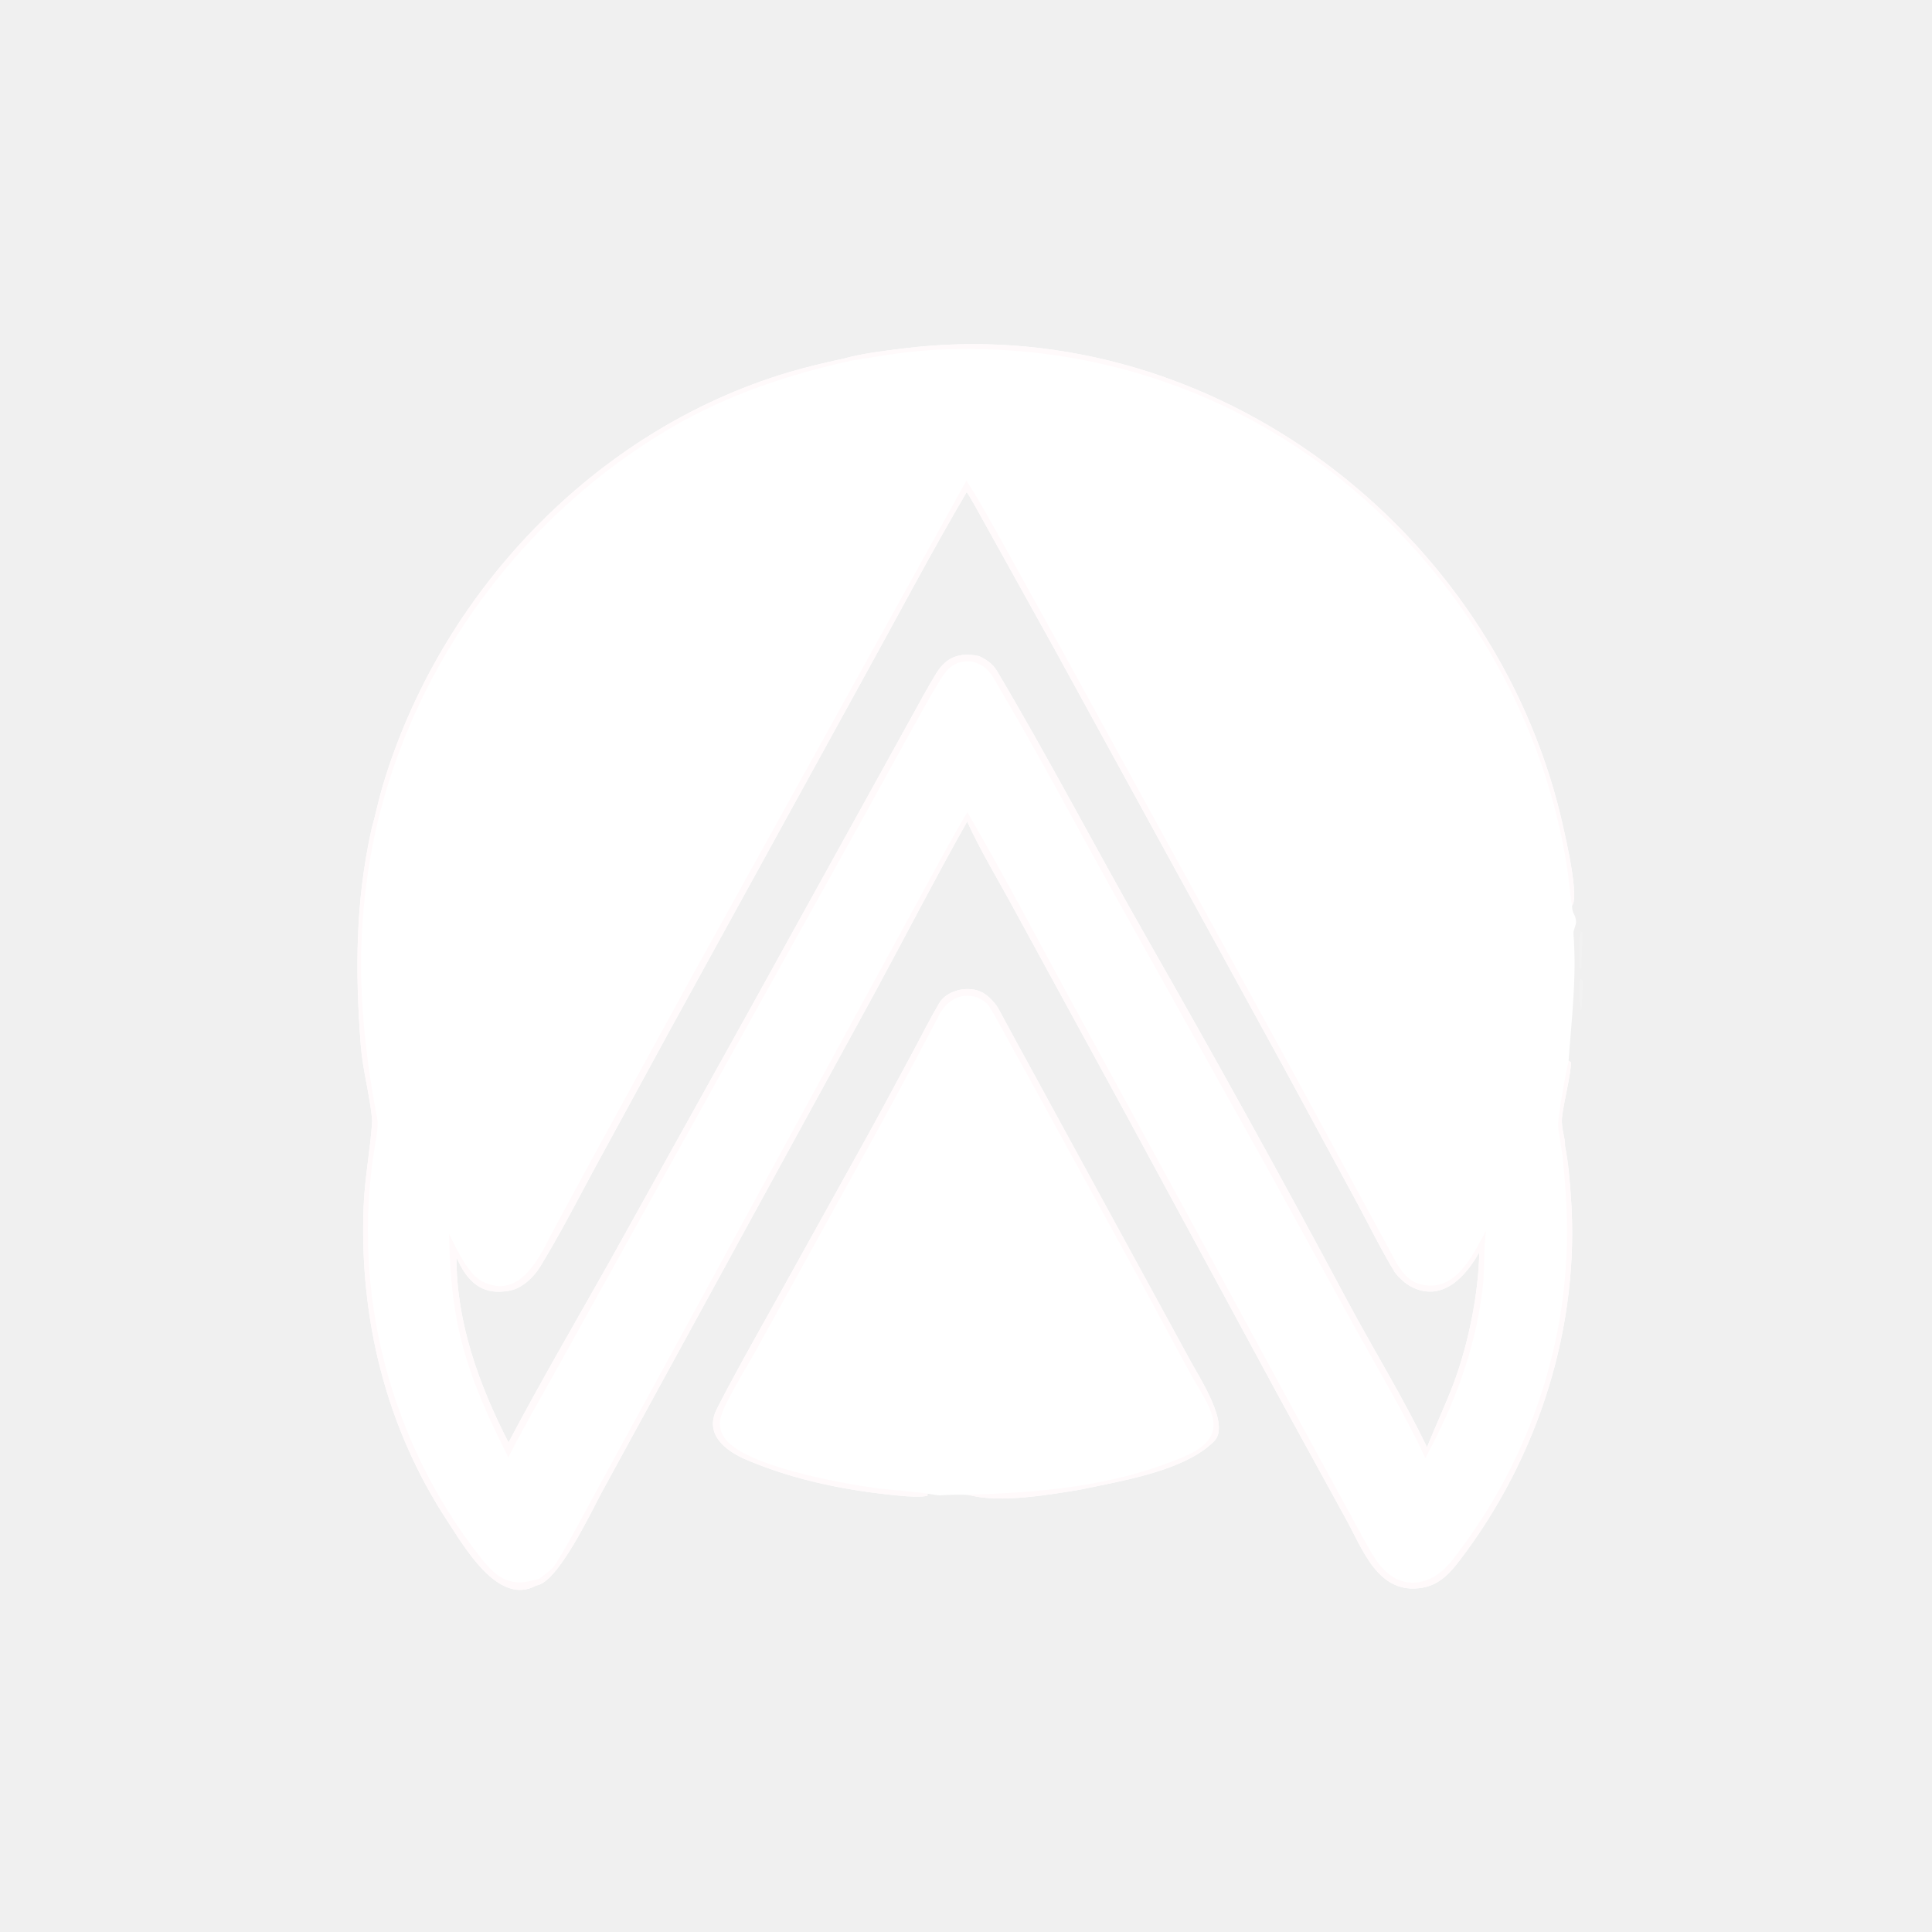
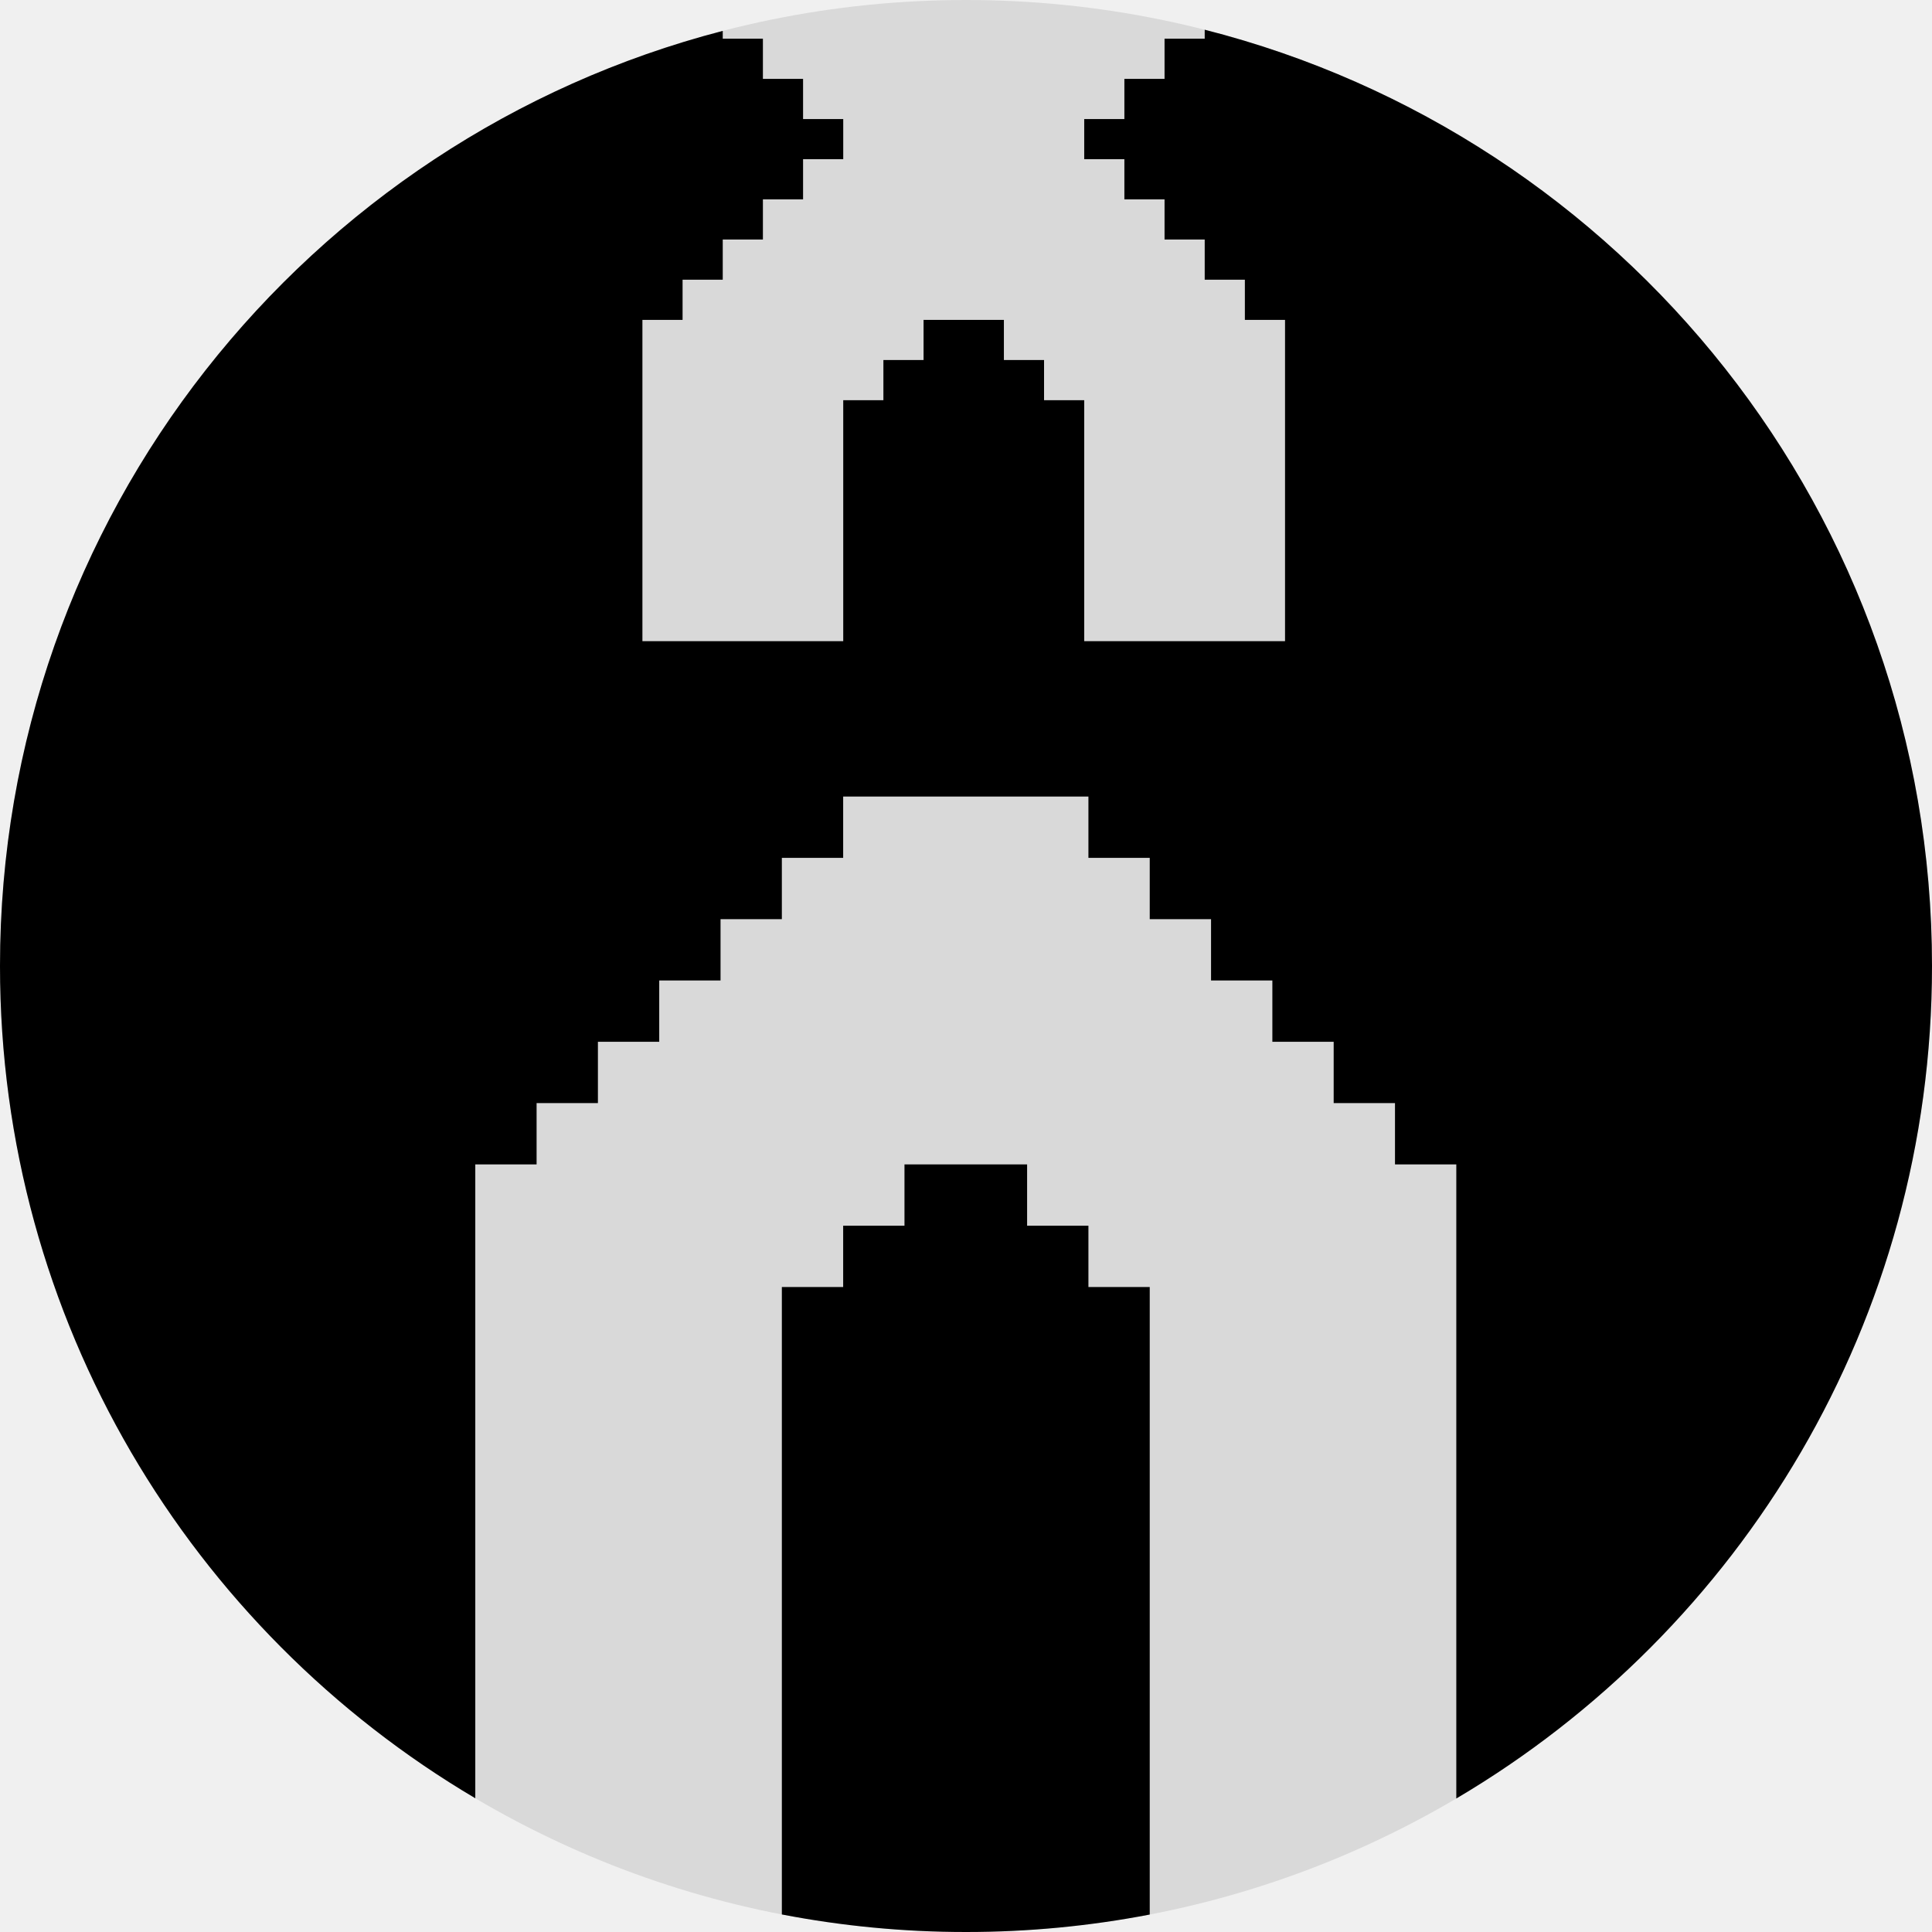
- <svg xmlns="http://www.w3.org/2000/svg" width="1024" height="1024" viewBox="0 0 1024 1024">
-   <path fill="white" d="M447.091 190.094C457.159 187.278 468.623 185.957 478.99 184.67C636.786 165.068 785.095 274.019 825.44 425.554C827.306 432.561 837.803 475.027 833.215 479.994C833.32 484.738 834.92 484.153 835.328 488.251C835.524 490.215 833.768 492.974 833.978 495.048C835.746 517.708 833.013 539.669 831.383 562.159L832.598 563.009C833.034 567.662 828.343 586.364 827.869 592.434C827.396 598.506 829.76 603.305 829.498 607.426C831.265 616.176 831.957 625.304 832.596 634.101C837.589 702.835 815.447 772.345 773.717 826.956C768.493 833.792 762.975 839.919 753.998 841.503C730.33 845.678 722.312 821.076 713.04 804.49L678.055 740.709L595.956 589.095L537.803 482.5C529.947 467.933 519.304 450.266 512.619 435.445C495.957 464.975 479.696 496.565 463.488 526.492L351.746 730.875L318.82 791.183C313.362 801.325 295.562 839.072 284.24 840.33C264.187 851.597 245.997 819.653 237.224 806.317C204.497 756.569 190.405 698.72 192.723 639.513C193.337 623.823 196.277 609.481 197.292 593.978C196.165 580.993 192.233 567.223 191.24 554.326C188.203 514.882 188.327 477.789 197.002 439.072C199.13 431.653 200.635 423.922 202.813 416.629C233.285 314.563 314.94 228.156 417.649 197.422C427.421 194.498 436.992 192.271 447.091 190.094ZM241.953 666.468C241.83 700.968 253.967 734.214 269.521 764.558C286.636 732.18 304.965 700.785 322.899 668.969L396.29 537.032L460.007 421.848L483.675 379.024C487.801 371.603 491.785 364.123 496.235 356.89C501.726 347.964 508.811 345.691 518.818 347.715C522.581 349.416 526.15 351.773 528.325 355.44C556.214 402.441 581.449 450.924 608.523 498.372C644.734 561.835 680.127 625.748 714.542 690.201C728.122 715.607 744.034 741.266 756.346 767.098C760.762 755.939 766.339 744.169 770.465 733.166C778.221 712.483 783.711 685.677 784.052 663.688C777 676.492 764.383 690.518 747.982 681.975C744.87 680.354 741.223 677.063 739.178 674.157C732.024 662.411 725.903 649.901 719.41 637.797L682.087 568.8L558.936 344.066L521.916 277.383C520.714 275.264 513.479 261.933 512.348 260.845C493.585 292.707 475.422 327.32 457.423 359.821L354.827 546.457L314.128 621.168C305.106 638.014 296.206 655.146 286.27 671.41C282.846 677.015 276.762 682.767 270.285 684.043C254.948 687.066 247.354 678.684 241.953 666.468Z" />
-   <path fill="#FFFAFB" d="M512.716 430.47C531.162 462.126 550.21 498.26 567.717 530.584L628.174 641.485L694.364 763.589L716.52 804.226C720.64 811.714 724.634 819.703 729.328 826.801C740.356 843.477 757.789 842.089 769.462 827.243C807.012 779.487 828.638 721.598 830.457 660.803C830.956 644.15 829.837 629.049 828.166 612.511C830.212 611.093 829.599 609.759 829.498 607.426C831.265 616.176 831.957 625.304 832.596 634.101C837.589 702.835 815.447 772.345 773.717 826.956C768.493 833.792 762.975 839.919 753.998 841.503C730.33 845.678 722.312 821.076 713.04 804.49L678.055 740.709L595.956 589.095L537.803 482.5C529.947 467.933 519.304 450.266 512.619 435.445C495.957 464.975 479.696 496.565 463.488 526.492L351.746 730.875L318.82 791.183C313.362 801.325 295.562 839.072 284.24 840.33C284.295 839.324 288.363 836.922 290.025 835.385C288.227 836.355 287.679 836.527 285.67 836.903C289.076 834.149 292.498 832.227 294.958 828.239C301.762 817.21 308.074 805.049 314.271 793.628L349.244 729.522L447.742 548.712L487.657 475.468C495.729 460.74 504.132 444.798 512.716 430.47Z" />
-   <path fill="#FFFAFB" d="M197.002 439.072L199.395 439.004C187.442 492.764 189.939 541.014 200.14 594.056C200.34 598.373 199.304 603.637 198.619 607.842C186.071 684.822 206.453 763.986 254.578 825.343C261.598 834.293 268.059 840.429 280.086 838.211C281.615 837.929 284.436 837.005 285.67 836.903C287.679 836.527 288.227 836.355 290.025 835.385C288.363 836.922 284.295 839.324 284.24 840.33C264.187 851.597 245.997 819.653 237.224 806.317C204.497 756.569 190.405 698.72 192.723 639.513C193.337 623.823 196.277 609.481 197.292 593.978C196.165 580.993 192.233 567.223 191.24 554.326C188.203 514.882 188.327 477.789 197.002 439.072Z" />
-   <path fill="#FFFAFB" d="M447.091 190.094C457.159 187.278 468.623 185.957 478.99 184.67C636.786 165.068 785.095 274.019 825.44 425.554C827.306 432.561 837.803 475.027 833.215 479.994C832.147 474.871 831.404 464.678 830.47 458.84C816.808 373.526 768.159 295.12 698.119 244.5C640.518 202.87 571.935 182.661 500.945 185.189C482.462 185.847 469.676 188.214 451.725 191.057C449.908 190.909 448.675 190.982 447.091 190.094Z" />
-   <path fill="#FFFAFB" d="M197.002 439.072C199.13 431.653 200.635 423.922 202.813 416.629C233.285 314.563 314.94 228.156 417.649 197.422C427.421 194.498 436.992 192.271 447.091 190.094C448.675 190.982 449.908 190.909 451.725 191.057C418.536 198.243 385.486 209.307 356.056 226.508C277.768 272.266 219.681 350.554 199.395 439.004L197.002 439.072Z" />
-   <path fill="#FFFAFB" d="M831.383 562.159L832.598 563.009C833.034 567.662 828.343 586.364 827.869 592.434C827.396 598.506 829.76 603.305 829.498 607.426C829.599 609.759 830.212 611.093 828.166 612.511C827.683 609.551 825.63 597.566 825.812 595.561C826.671 586.094 829.395 571.346 831.383 562.159Z" />
-   <path fill="#FFFAFB" d="M512.154 254.828C516.672 261.001 526.628 279.165 530.721 286.478L564.436 347.438L683.543 564.891L722.726 637.182L735.468 660.637C739.334 667.745 743.379 677.655 751.67 680.322C770.762 686.464 780.54 665.603 787.615 652.224C786.296 661.247 786.996 674.158 785.673 684.304C781.441 716.751 770.805 744.316 755.489 772.771C744.691 749.858 731.454 727.58 719.098 705.357L671.154 618.119L589.467 471.832C569.833 436.501 551.003 400.776 530.433 365.954C525.551 357.688 524.104 352.942 514.766 350.503C506.029 350.261 502.596 353.518 498.25 360.524C493.234 368.611 488.712 376.932 484.084 385.242L458.476 431.618L383.841 565.835L299.984 716.851C289.897 735.22 278.833 753.889 269.437 772.405C247.625 729.259 238.811 703.22 237.965 653.94C242 661.815 247.939 675.427 255.819 679.293C276.86 689.616 287.03 663.65 294.175 650.49L313.658 614.447L366.752 517.453L512.154 254.828ZM241.953 666.468C241.83 700.968 253.967 734.214 269.521 764.558C286.636 732.18 304.965 700.785 322.899 668.969L396.29 537.032L460.007 421.848L483.675 379.024C487.801 371.603 491.785 364.123 496.235 356.89C501.726 347.964 508.811 345.691 518.818 347.715C522.581 349.416 526.15 351.773 528.325 355.44C556.214 402.441 581.449 450.924 608.523 498.372C644.734 561.835 680.127 625.748 714.542 690.201C728.122 715.607 744.034 741.266 756.346 767.098C760.762 755.939 766.339 744.169 770.465 733.166C778.221 712.483 783.711 685.677 784.052 663.688C777 676.492 764.383 690.518 747.982 681.975C744.87 680.354 741.223 677.063 739.178 674.157C732.024 662.411 725.903 649.901 719.41 637.797L682.087 568.8L558.936 344.066L521.916 277.383C520.714 275.264 513.479 261.933 512.348 260.845C493.585 292.707 475.422 327.32 457.423 359.821L354.827 546.457L314.128 621.168C305.106 638.014 296.206 655.146 286.27 671.41C282.846 677.015 276.762 682.767 270.285 684.043C254.948 687.066 247.354 678.684 241.953 666.468Z" />
-   <path fill="white" d="M491.596 791.683L491.625 792.711C489.083 793.672 480.925 793.137 477.991 792.866C449.791 790.269 421.787 784.847 395.636 773.72C384.664 769.052 373.068 760.307 379.941 746.774C389.138 728.666 399.315 710.797 409.221 693.037L456.015 608.768C465.411 591.922 474.485 574.85 483.643 557.871C488.324 549.192 492.75 540.247 497.755 531.76C502.034 524.502 513.839 522.122 521.019 526.202C523.742 527.75 527.198 531.348 528.864 533.998C535.832 546.876 542.773 559.781 549.863 572.595L603.812 671.507L631.156 721.656C636.072 730.706 652.147 755.155 643.563 763.842C627.879 779.714 594.267 784.917 572.67 789.511C555.729 792.358 530.478 796.579 514.632 792.643C513.178 792.282 513.268 792.339 511.727 792.273C507.12 792.173 502.632 792.271 498.022 792.575C497.215 792.628 492.726 791.838 491.596 791.683Z" />
-   <path fill="#FFFAFB" d="M491.596 791.683L491.625 792.711C489.083 793.672 480.925 793.137 477.991 792.866C449.791 790.269 421.787 784.847 395.636 773.72C384.664 769.052 373.068 760.307 379.941 746.774C389.138 728.666 399.315 710.797 409.221 693.037L456.015 608.768C465.411 591.922 474.485 574.85 483.643 557.871C488.324 549.192 492.75 540.247 497.755 531.76C502.034 524.502 513.839 522.122 521.019 526.202C523.742 527.75 527.198 531.348 528.864 533.998C535.832 546.876 542.773 559.781 549.863 572.595L603.812 671.507L631.156 721.656C636.072 730.706 652.147 755.155 643.563 763.842C627.879 779.714 594.267 784.917 572.67 789.511C555.729 792.358 530.478 796.579 514.632 792.643C513.178 792.282 513.268 792.339 511.727 792.273C551.646 791.09 590.077 787.953 627.407 772.114C654.832 760.478 640.264 745.29 630.35 727.014L605.441 680.898L546.451 573.183C539.886 561.404 533.399 549.588 526.946 537.748C525.905 536.423 524.257 532.87 523.006 531.789C514.164 524.147 502.931 528.064 498.029 537.474C487.509 557.669 476.931 577.482 466.083 597.336L400.691 715.751C396.391 723.655 383.108 744.717 381.727 752.298C381.082 755.839 382.027 759.349 384.098 762.26C394.604 777.028 445.488 786.091 463.378 788.594C472.548 789.877 481.872 790.194 490.99 791.586L491.596 791.683Z" />
-   <path fill="white" fill-opacity="0.114" d="M837.709 493.619L838.648 494.082C838.812 494.481 838.33 511.385 838.223 513.385L837.421 513.655C836.513 511.088 836.839 496.715 837.709 493.619Z" />
-   <path fill="white" fill-opacity="0.141" d="M837.61 518.701C837.929 518.892 838.451 519.377 838.757 519.639C838.941 524.052 838.466 530.543 838.272 535.107L837.7 535.053C837.282 530.241 836.291 523.147 837.61 518.701Z" />
+ <svg xmlns="http://www.w3.org/2000/svg" width="684" height="684" viewBox="0 0 684 684" fill="none">
+   <circle cx="342" cy="342" r="342" fill="#D9D9D9" />
+   <path d="M363.634 433.951H385.342V455.658H407.049V677.82C385.99 681.875 364.243 684 342 684C319.706 684 297.91 681.866 276.805 677.792V455.658H298.513V433.951H320.22V412.244H363.634V433.951ZM426.512 10.523C574.52 48.144 684 182.286 684 342C684 467.518 616.382 577.243 515.585 636.735V412.244H493.878V390.536H472.171V368.829H450.464V347.122H428.756V325.415H407.049V303.707H385.342V282H298.513V303.707H276.805V325.415H255.098V347.122H233.391V368.829H211.683V390.536H189.976V412.244H168.269V636.649C67.553 577.137 0 467.457 0 342C0 182.866 108.687 49.118 255.878 10.937V13.707H270.098V27.927H284.317V42.147H298.536V56.366H284.317V70.585H270.098V84.805H255.878V99.024H241.658V113.244H227.439V227H298.536V141.683H312.756V127.464H326.976V113.244H355.415V127.464H369.634V141.683H383.854V227H454.951V113.244H440.731V99.024H426.512V84.805H412.293V70.585H398.073V56.366H383.854V42.147H398.073V27.927H412.293V13.707H426.512V10.523Z" fill="black" />
</svg>
